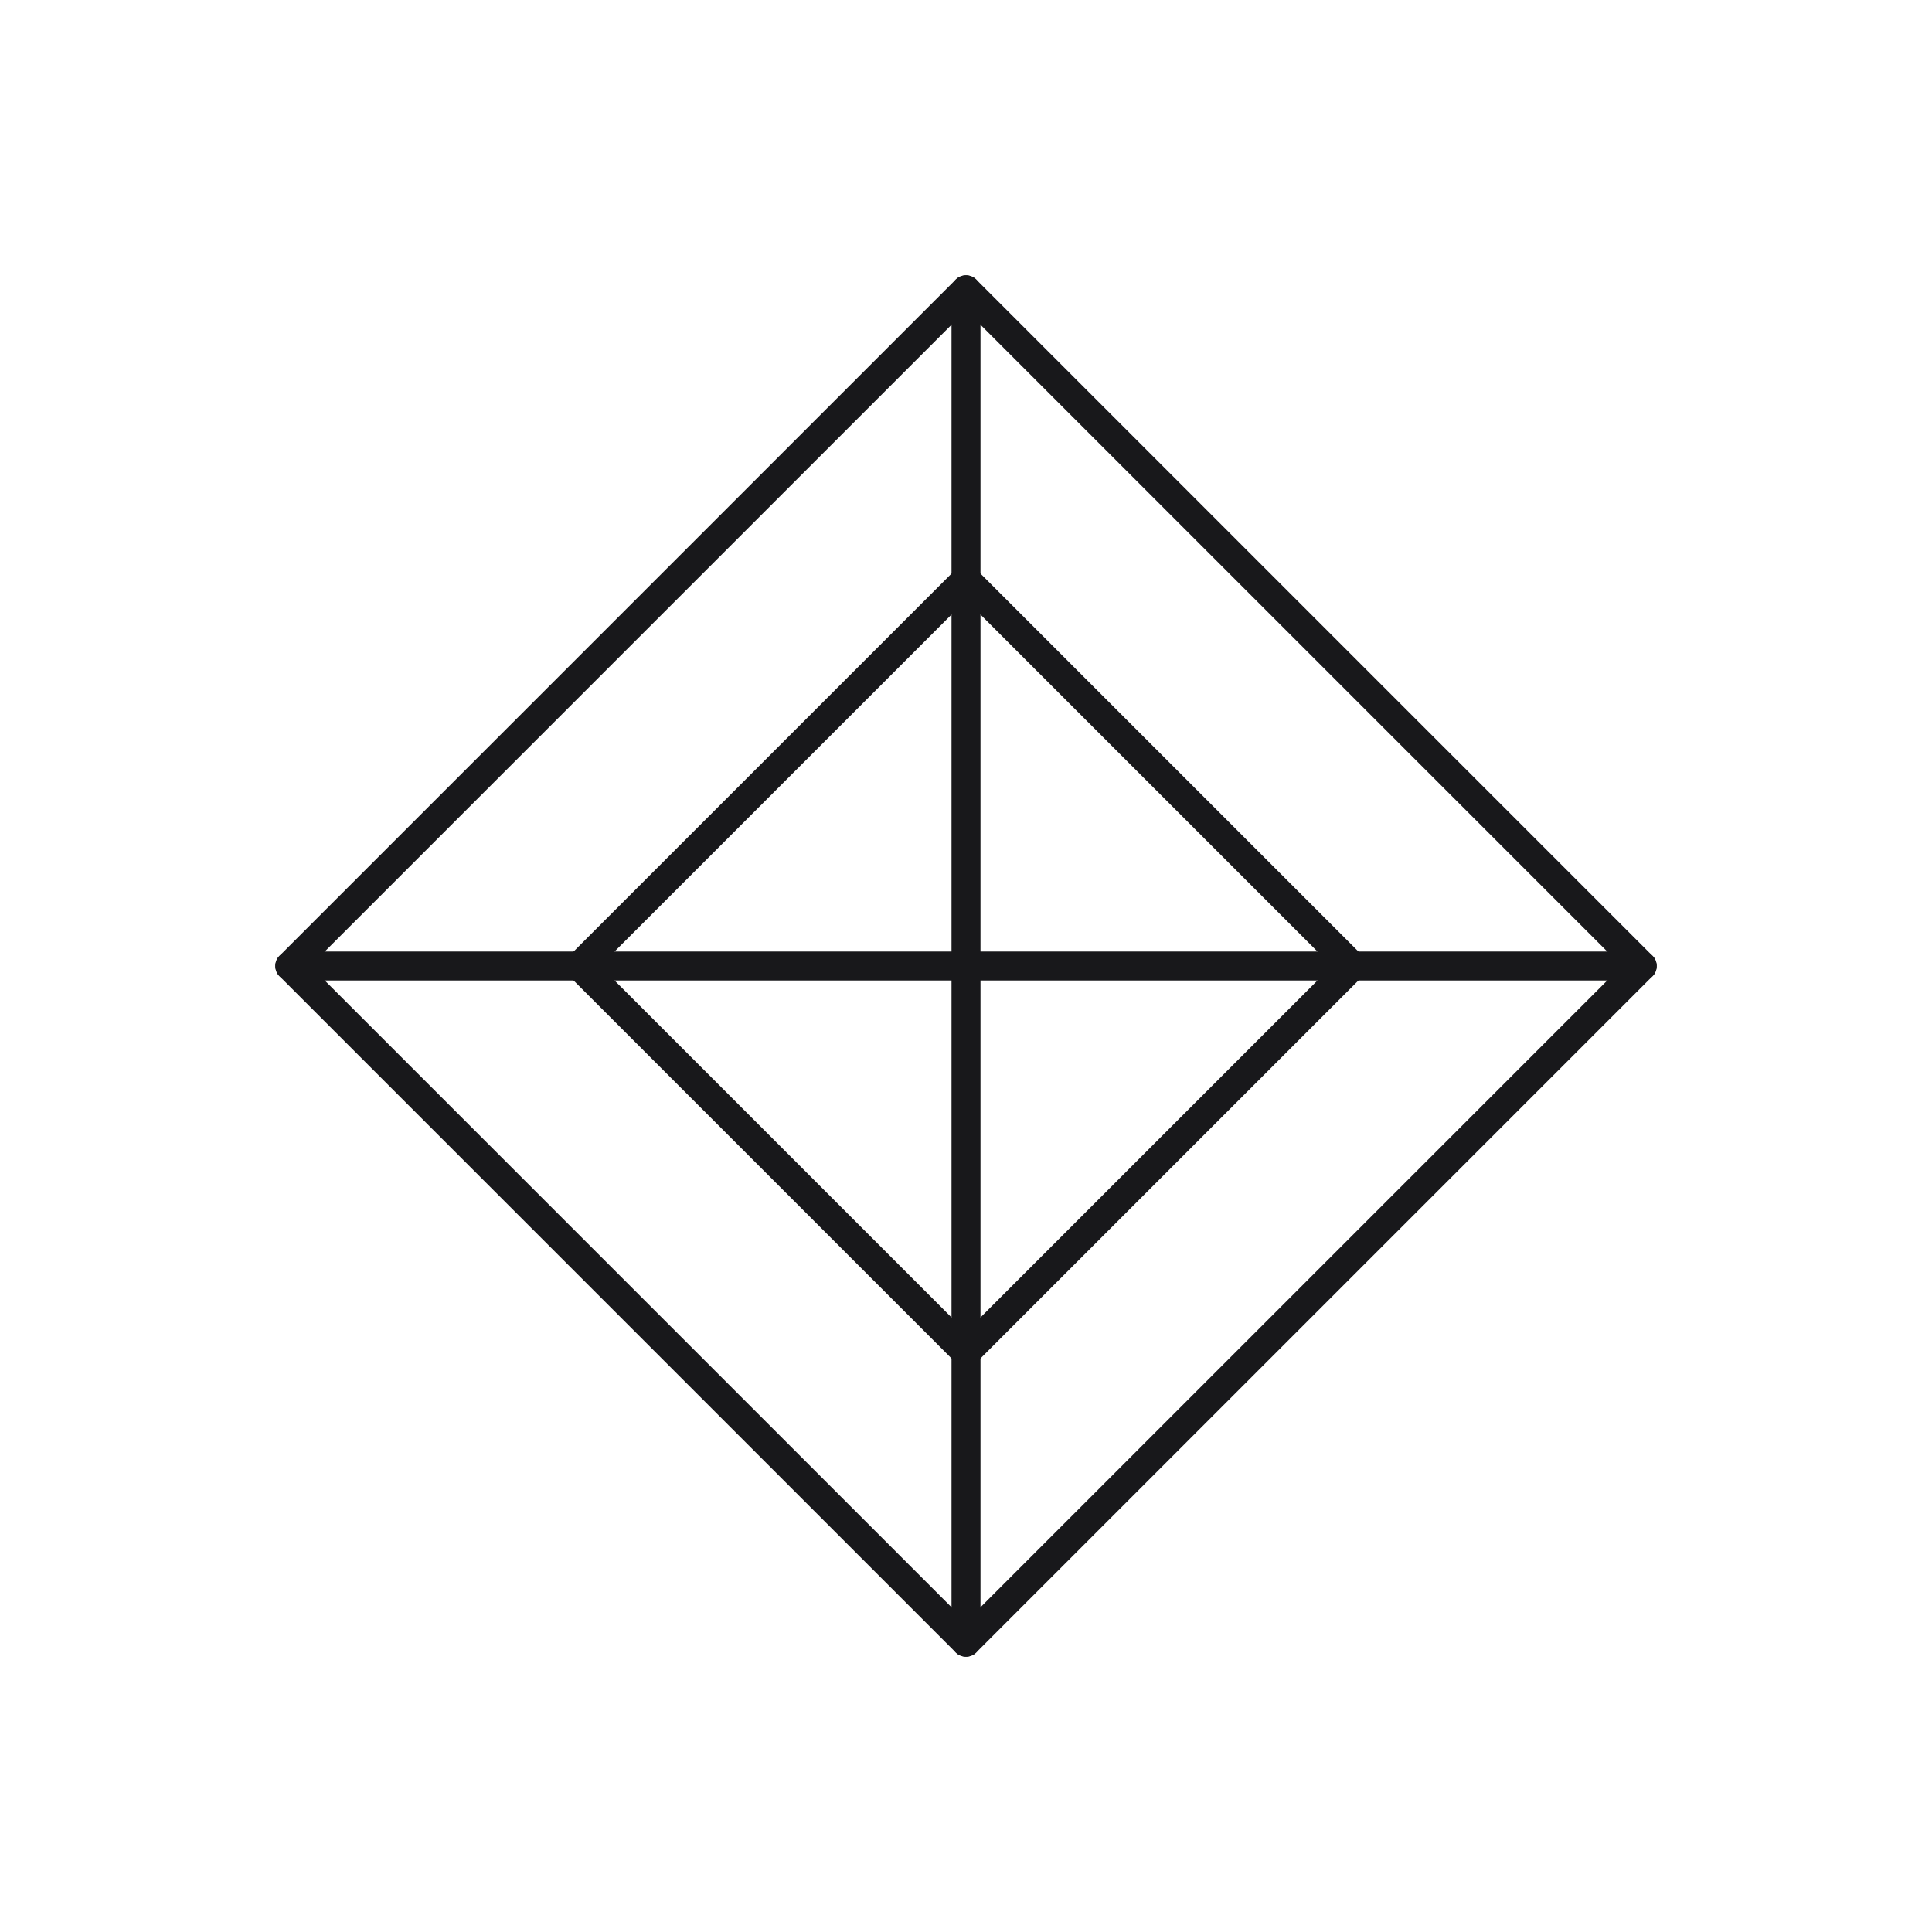
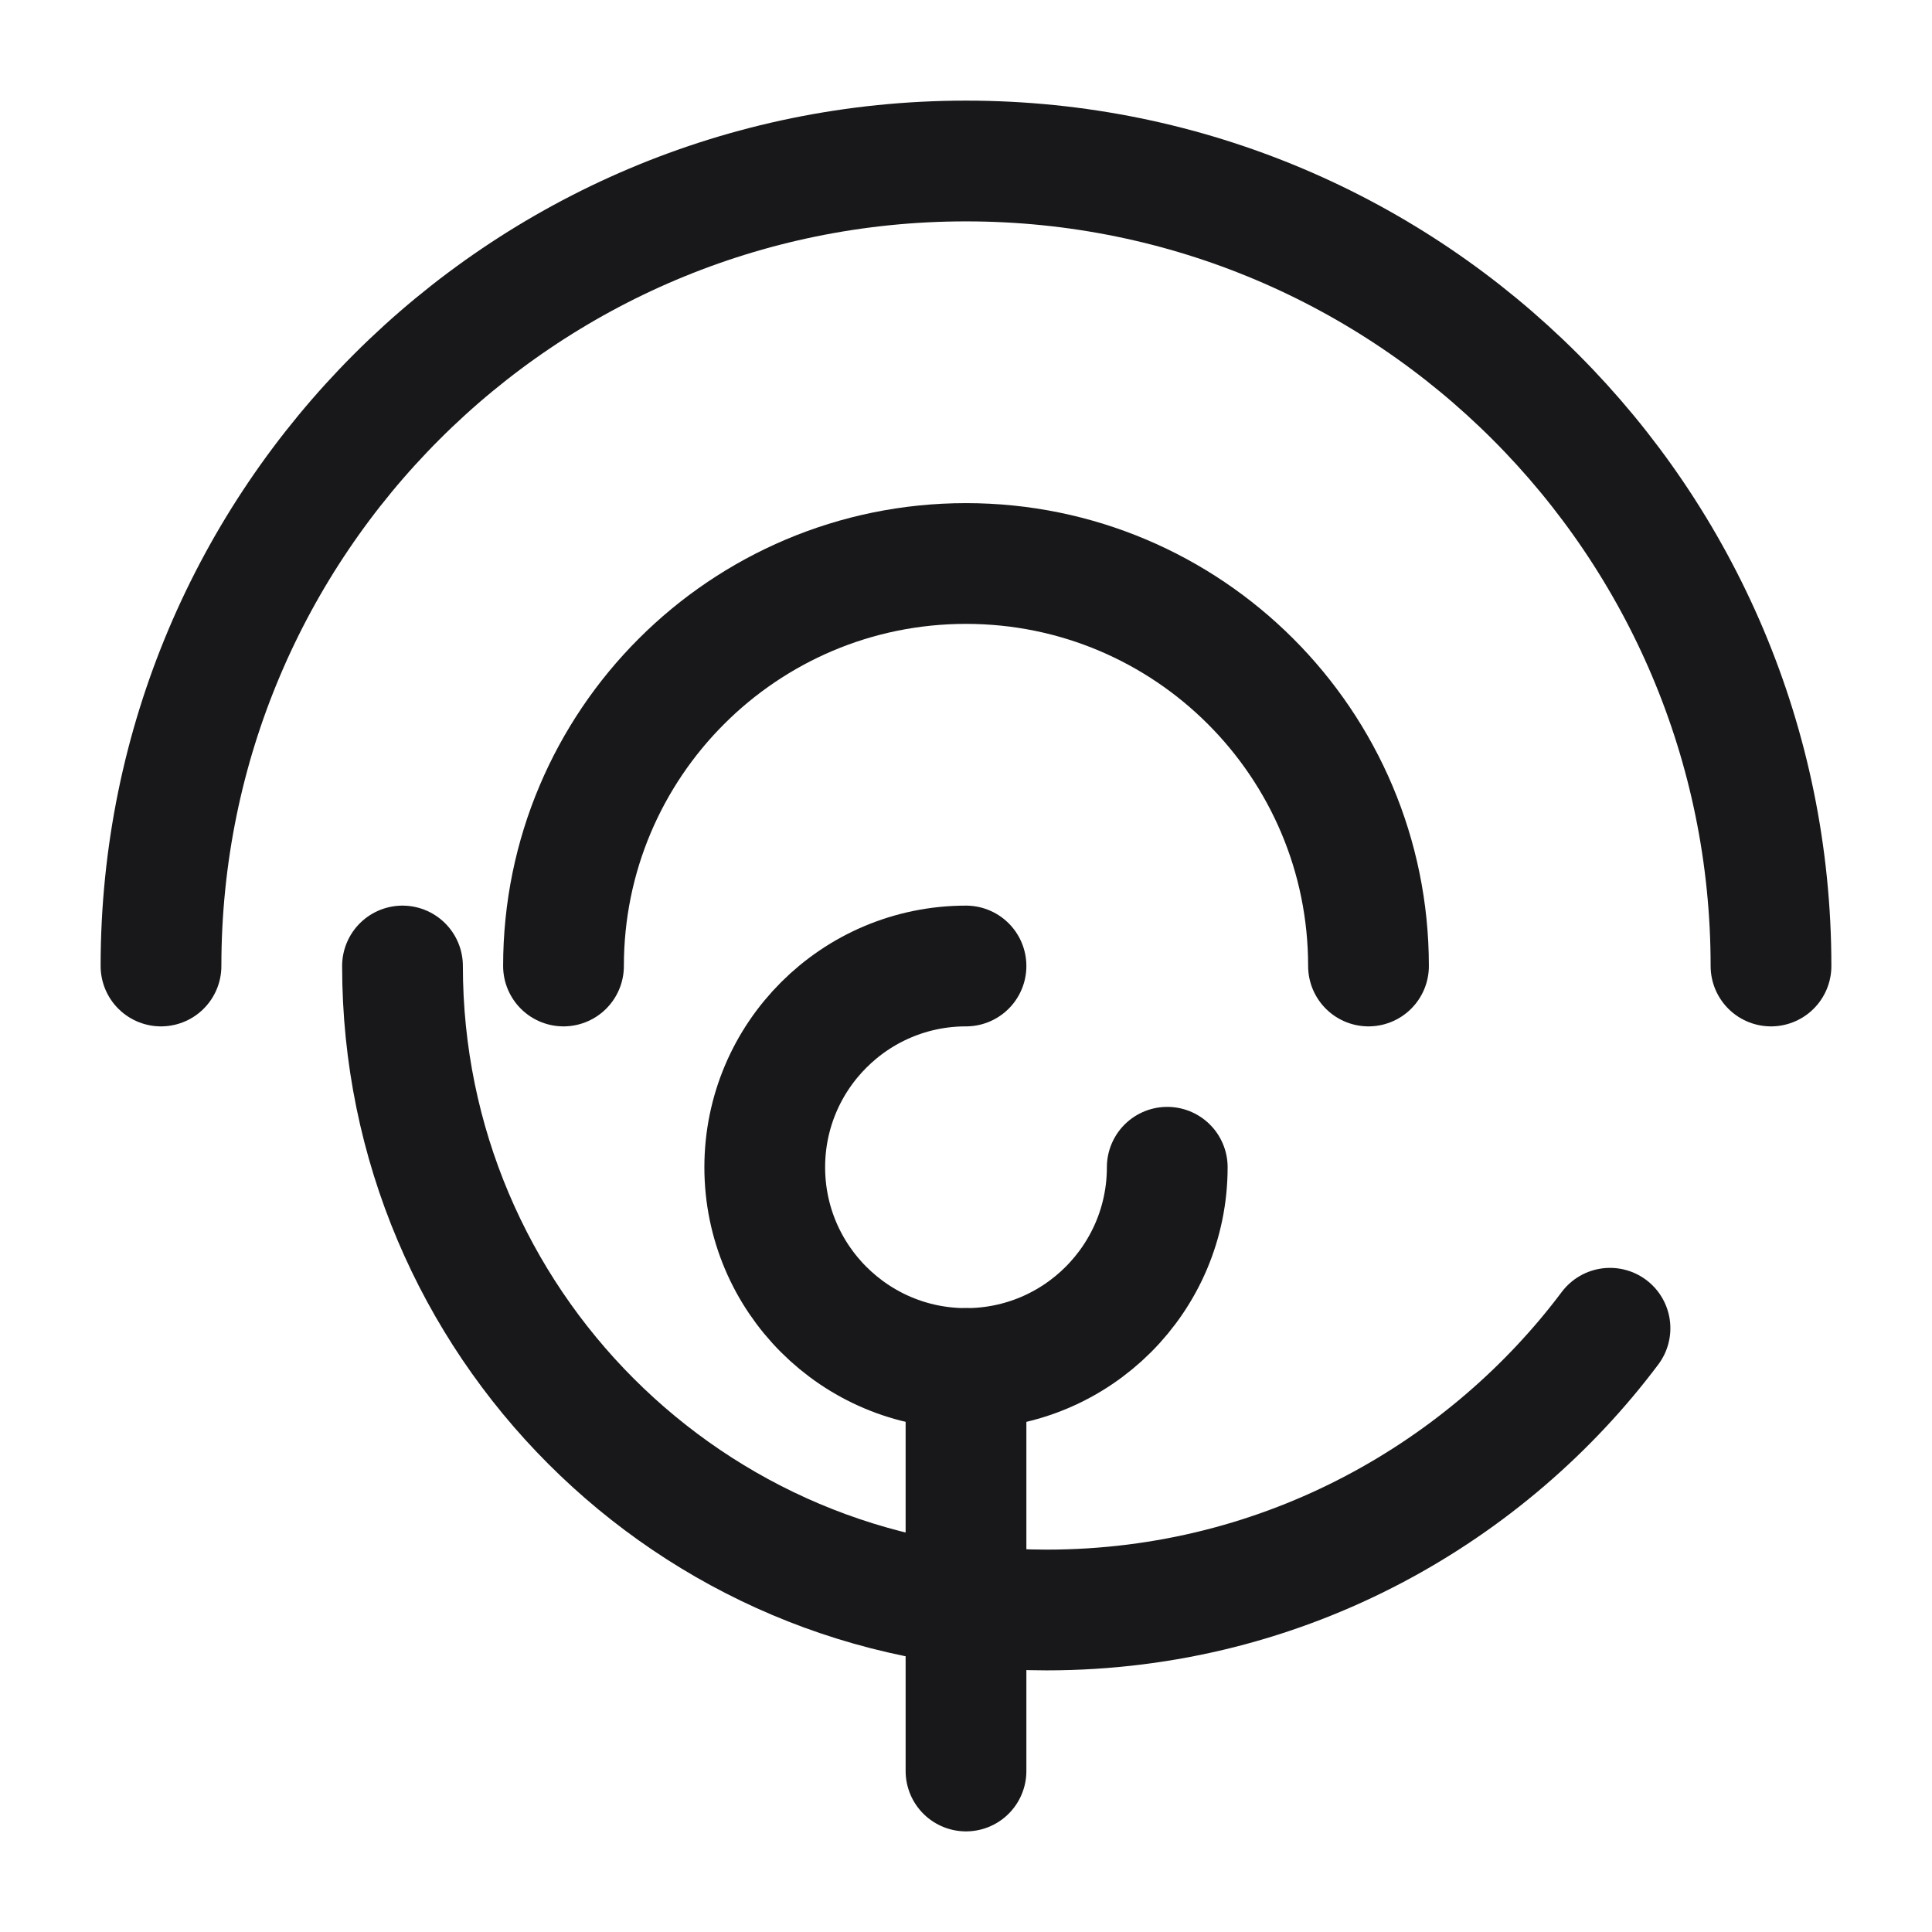
- <svg xmlns="http://www.w3.org/2000/svg" viewBox="0 0 100 100" fill="none" stroke="#18181b" stroke-width="1.5" stroke-linecap="round" stroke-linejoin="round">
-   <polygon points="50,15 85,50 50,85 15,50" />
-   <polygon points="50,30 70,50 50,70 30,50" />
-   <line x1="50" y1="15" x2="50" y2="85" />
-   <line x1="15" y1="50" x2="85" y2="50" />
+ <svg xmlns="http://www.w3.org/2000/svg" viewBox="0 0 24 24" fill="none" stroke="#18181b" stroke-width="1.5" stroke-linecap="round" stroke-linejoin="round">
+   <path d="M2 12C2 6.477 6.477 2 12 2s10 4.477 10 10" />
+   <path d="M17 12c0-2.761-2.239-5-5-5s-5 2.239-5 5" />
+   <path d="M12 12c-1.38 0-2.5 1.12-2.5 2.5S10.62 17 12 17s2.5-1.12 2.5-2.5" />
+   <path d="M12 22v-5" />
+   <path d="M20 16.5c-1.5 2-4 3.5-7 3.5-4.418 0-8-3.582-8-8" />
</svg>
